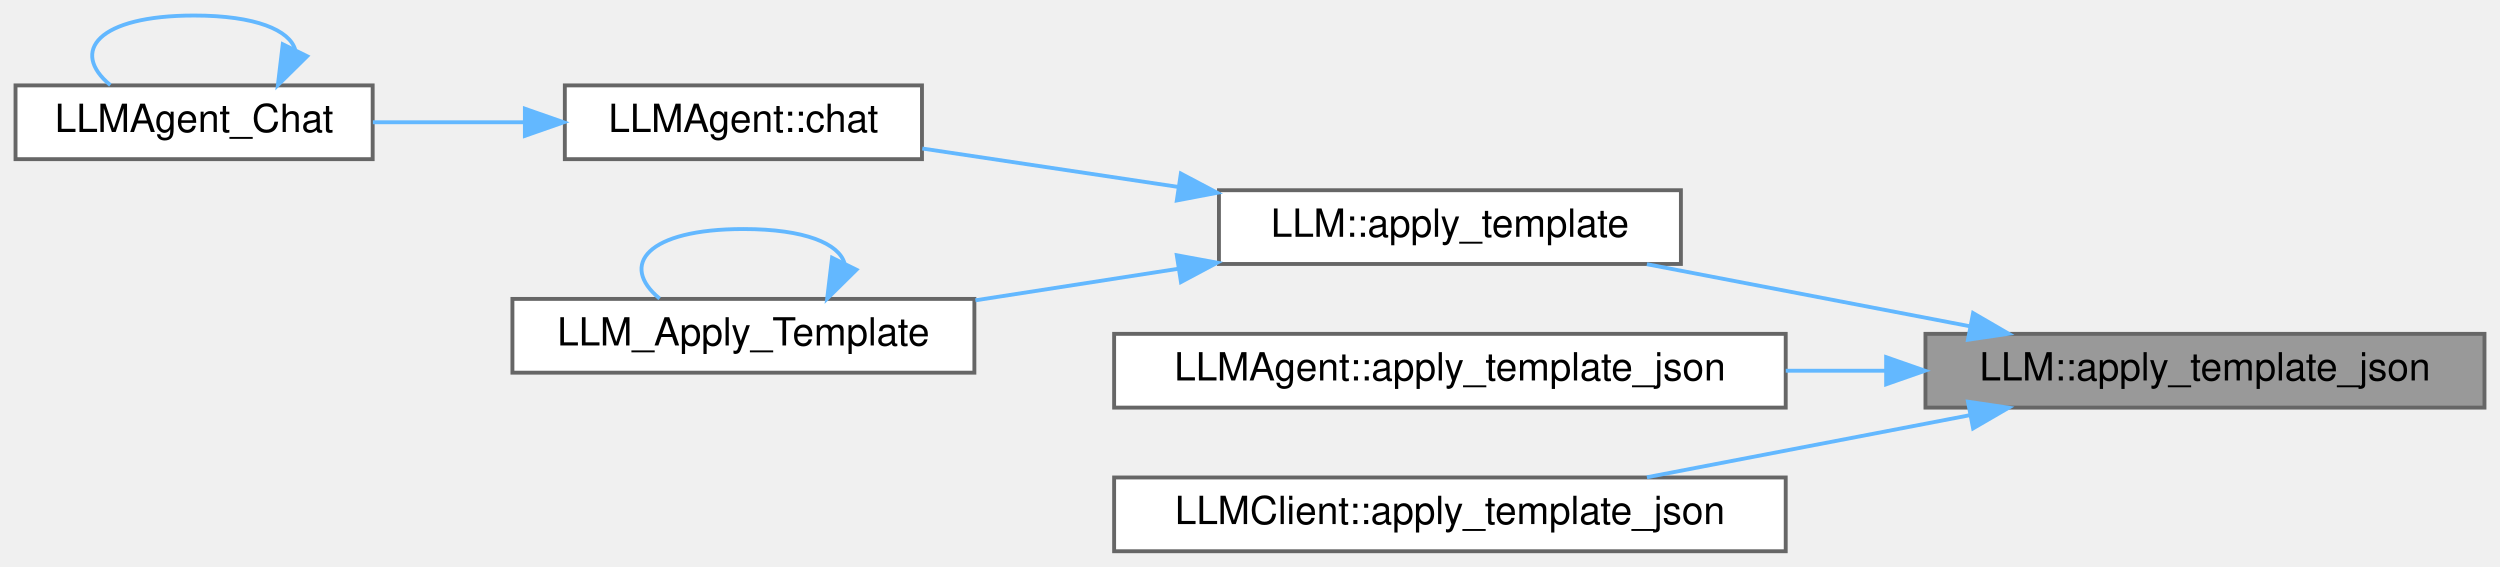
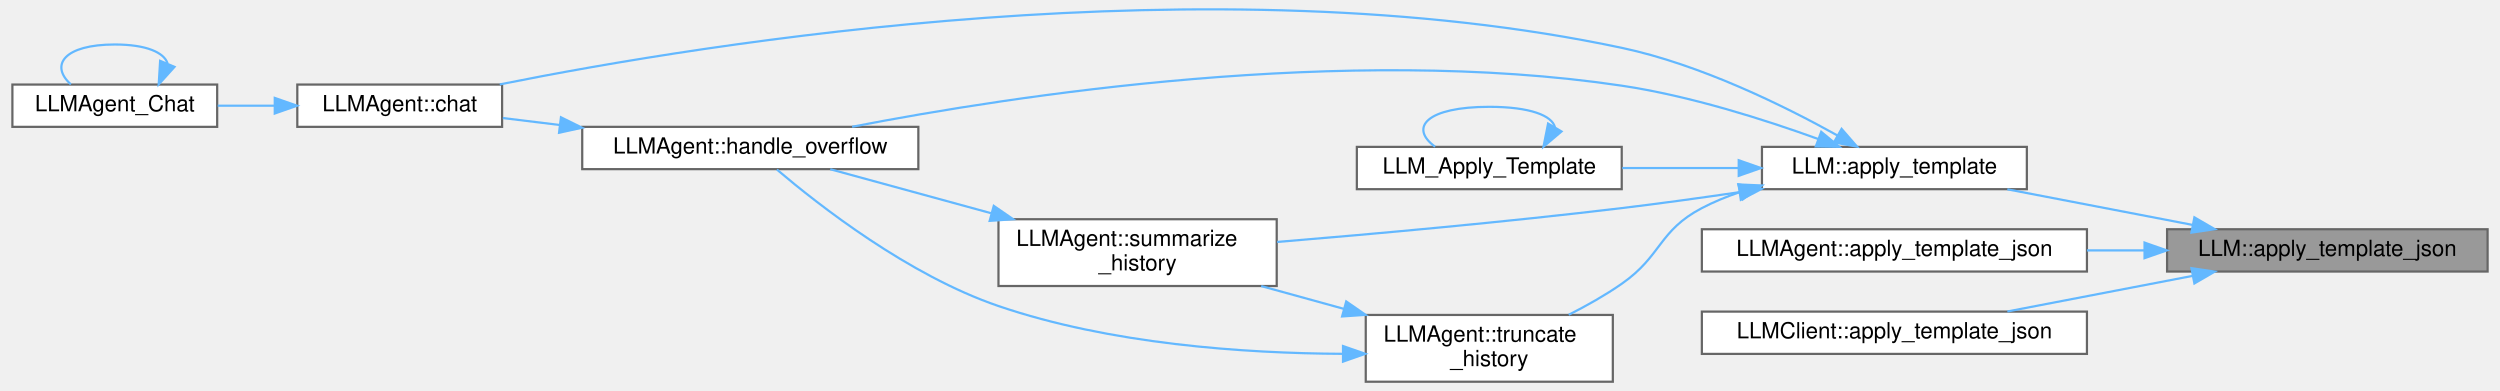
- <svg xmlns="http://www.w3.org/2000/svg" xmlns:xlink="http://www.w3.org/1999/xlink" width="644pt" height="146pt" viewBox="0.00 0.00 644.00 146.00">
-   <g id="graph0" class="graph" transform="scale(1 1) rotate(0) translate(4 142)">
+ <svg xmlns="http://www.w3.org/2000/svg" xmlns:xlink="http://www.w3.org/1999/xlink" width="1120pt" height="175pt" viewBox="0.00 0.00 1120.00 175.49">
+   <g id="graph0" class="graph" transform="scale(1 1) rotate(0) translate(4 171.49)">
    <g id="Node000001" class="node">
      <g id="a_Node000001">
        <a xlink:title="Apply a chat template to message data.">
-           <polygon fill="#999999" stroke="#666666" points="636,-56 492,-56 492,-37 636,-37 636,-56" />
-           <text text-anchor="middle" x="564" y="-44" font-family="Helvetica,sans-Serif" font-size="10.00">LLM::apply_template_json</text>
+           <polygon fill="#999999" stroke="#666666" points="1112,-68.5 968,-68.5 968,-49.5 1112,-49.5 1112,-68.5" />
+           <text text-anchor="middle" x="1040" y="-56.5" font-family="Helvetica,sans-Serif" font-size="10.00">LLM::apply_template_json</text>
        </a>
      </g>
    </g>
    <g id="Node000002" class="node">
      <g id="a_Node000002">
        <a xlink:href="classLLM.html#a390a093c9b269c1c342034baced79106" target="_top" xlink:title="Apply template to messages.">
-           <polygon fill="white" stroke="#666666" points="429,-93 310,-93 310,-74 429,-74 429,-93" />
-           <text text-anchor="middle" x="369.5" y="-81" font-family="Helvetica,sans-Serif" font-size="10.00">LLM::apply_template</text>
+           <polygon fill="white" stroke="#666666" points="905,-105.5 786,-105.5 786,-86.5 905,-86.5 905,-105.5" />
+           <text text-anchor="middle" x="845.5" y="-93.5" font-family="Helvetica,sans-Serif" font-size="10.00">LLM::apply_template</text>
        </a>
      </g>
    </g>
    <g id="edge1_Node000001_Node000002" class="edge">
      <g id="a_edge1_Node000001_Node000002">
        <a xlink:title=" ">
-           <path fill="none" stroke="#63b8ff" d="M503.44,-57.95C476.76,-63.08 445.65,-69.06 420.24,-73.94" />
-           <polygon fill="#63b8ff" stroke="#63b8ff" points="504.27,-61.35 513.43,-56.03 502.95,-54.48 504.27,-61.35" />
-         </a>
-       </g>
-     </g>
-     <g id="Node000006" class="node">
-       <g id="a_Node000006">
+           <path fill="none" stroke="#63b8ff" d="M979.44,-70.45C952.76,-75.58 921.65,-81.56 896.24,-86.44" />
+           <polygon fill="#63b8ff" stroke="#63b8ff" points="980.27,-73.85 989.43,-68.53 978.95,-66.98 980.27,-73.85" />
+         </a>
+       </g>
+     </g>
+     <g id="Node000009" class="node">
+       <g id="a_Node000009">
        <a xlink:href="classLLMAgent.html#a7bf0d6d54b0505482f6f7aea9e7429b3" target="_top" xlink:title="Apply a chat template to message data.">
-           <polygon fill="white" stroke="#666666" points="456,-56 283,-56 283,-37 456,-37 456,-56" />
-           <text text-anchor="middle" x="369.5" y="-44" font-family="Helvetica,sans-Serif" font-size="10.00">LLMAgent::apply_template_json</text>
-         </a>
-       </g>
-     </g>
-     <g id="edge7_Node000001_Node000006" class="edge">
-       <g id="a_edge7_Node000001_Node000006">
-         <a xlink:title=" ">
-           <path fill="none" stroke="#63b8ff" d="M481.63,-46.5C473.16,-46.5 464.53,-46.5 456.01,-46.5" />
-           <polygon fill="#63b8ff" stroke="#63b8ff" points="481.87,-50 491.87,-46.5 481.87,-43 481.87,-50" />
-         </a>
-       </g>
-     </g>
-     <g id="Node000007" class="node">
-       <g id="a_Node000007">
+           <polygon fill="white" stroke="#666666" points="932,-68.5 759,-68.5 759,-49.5 932,-49.5 932,-68.5" />
+           <text text-anchor="middle" x="845.5" y="-56.5" font-family="Helvetica,sans-Serif" font-size="10.00">LLMAgent::apply_template_json</text>
+         </a>
+       </g>
+     </g>
+     <g id="edge14_Node000001_Node000009" class="edge">
+       <g id="a_edge14_Node000001_Node000009">
+         <a xlink:title=" ">
+           <path fill="none" stroke="#63b8ff" d="M957.63,-59C949.16,-59 940.53,-59 932.01,-59" />
+           <polygon fill="#63b8ff" stroke="#63b8ff" points="957.87,-62.5 967.87,-59 957.87,-55.5 957.87,-62.5" />
+         </a>
+       </g>
+     </g>
+     <g id="Node000010" class="node">
+       <g id="a_Node000010">
        <a xlink:href="classLLMClient.html#a5e0d4af22b373efdb12ab7512ff48f5f" target="_top" xlink:title="Apply a chat template to message data.">
-           <polygon fill="white" stroke="#666666" points="456,-19 283,-19 283,0 456,0 456,-19" />
-           <text text-anchor="middle" x="369.5" y="-7" font-family="Helvetica,sans-Serif" font-size="10.00">LLMClient::apply_template_json</text>
-         </a>
-       </g>
-     </g>
-     <g id="edge8_Node000001_Node000007" class="edge">
-       <g id="a_edge8_Node000001_Node000007">
-         <a xlink:title=" ">
-           <path fill="none" stroke="#63b8ff" d="M503.44,-35.05C476.76,-29.92 445.65,-23.94 420.24,-19.06" />
-           <polygon fill="#63b8ff" stroke="#63b8ff" points="502.95,-38.52 513.43,-36.97 504.27,-31.65 502.95,-38.52" />
+           <polygon fill="white" stroke="#666666" points="932,-31.5 759,-31.5 759,-12.5 932,-12.5 932,-31.5" />
+           <text text-anchor="middle" x="845.5" y="-19.5" font-family="Helvetica,sans-Serif" font-size="10.00">LLMClient::apply_template_json</text>
+         </a>
+       </g>
+     </g>
+     <g id="edge15_Node000001_Node000010" class="edge">
+       <g id="a_edge15_Node000001_Node000010">
+         <a xlink:title=" ">
+           <path fill="none" stroke="#63b8ff" d="M979.44,-47.55C952.76,-42.42 921.65,-36.44 896.24,-31.56" />
+           <polygon fill="#63b8ff" stroke="#63b8ff" points="978.95,-51.02 989.43,-49.47 980.27,-44.15 978.95,-51.02" />
        </a>
      </g>
    </g>
    <g id="Node000003" class="node">
      <g id="a_Node000003">
        <a xlink:href="classLLMAgent.html#aecac08f1cbc4ed079cc75bc98f08d4ce" target="_top" xlink:title="Conduct a chat interaction.">
-           <polygon fill="white" stroke="#666666" points="233.5,-120 141.5,-120 141.5,-101 233.5,-101 233.5,-120" />
-           <text text-anchor="middle" x="187.5" y="-108" font-family="Helvetica,sans-Serif" font-size="10.00">LLMAgent::chat</text>
+           <polygon fill="white" stroke="#666666" points="220,-133.5 128,-133.5 128,-114.5 220,-114.5 220,-133.5" />
+           <text text-anchor="middle" x="174" y="-121.5" font-family="Helvetica,sans-Serif" font-size="10.00">LLMAgent::chat</text>
        </a>
      </g>
    </g>
    <g id="edge2_Node000002_Node000003" class="edge">
      <g id="a_edge2_Node000002_Node000003">
        <a xlink:title=" ">
-           <path fill="none" stroke="#63b8ff" d="M299.55,-93.84C277.44,-97.16 253.53,-100.75 233.58,-103.74" />
-           <polygon fill="#63b8ff" stroke="#63b8ff" points="300.19,-97.29 309.56,-92.34 299.15,-90.36 300.19,-97.29" />
+           <path fill="none" stroke="#63b8ff" d="M820.01,-110.57C796.18,-123.84 758.48,-142.47 723,-150 538.99,-189.05 312.74,-152.37 218.94,-133.57" />
+           <polygon fill="#63b8ff" stroke="#63b8ff" points="821.77,-113.6 828.73,-105.61 818.31,-107.51 821.77,-113.6" />
        </a>
      </g>
    </g>
    <g id="Node000005" class="node">
      <g id="a_Node000005">
-         <a xlink:href="LLM_8cpp.html#a51b433682bf76ff935c8377a0980bfdb" target="_top" xlink:title="Apply chat template (C API)">
-           <polygon fill="white" stroke="#666666" points="247,-65 128,-65 128,-46 247,-46 247,-65" />
-           <text text-anchor="middle" x="187.5" y="-53" font-family="Helvetica,sans-Serif" font-size="10.00">LLM_Apply_Template</text>
+         <a xlink:href="classLLMAgent.html#a152bf0a1849d69775af9a57144291f56" target="_top" xlink:title="Handle context overflow using the configured strategy before a chat call.">
+           <polygon fill="white" stroke="#666666" points="407,-114.5 256,-114.5 256,-95.5 407,-95.5 407,-114.5" />
+           <text text-anchor="middle" x="331.5" y="-102.5" font-family="Helvetica,sans-Serif" font-size="10.00">LLMAgent::handle_overflow</text>
        </a>
      </g>
    </g>
    <g id="edge5_Node000002_Node000005" class="edge">
      <g id="a_edge5_Node000002_Node000005">
        <a xlink:title=" ">
-           <path fill="none" stroke="#63b8ff" d="M299.55,-72.77C282.31,-70.09 263.97,-67.24 247.26,-64.64" />
-           <polygon fill="#63b8ff" stroke="#63b8ff" points="299.14,-76.25 309.56,-74.33 300.22,-69.34 299.14,-76.25" />
+           <path fill="none" stroke="#63b8ff" d="M811.4,-108.99C787.31,-117.72 753.67,-128.43 723,-133 598.63,-151.52 450.08,-128.65 377.25,-114.54" />
+           <polygon fill="#63b8ff" stroke="#63b8ff" points="812.62,-112.27 820.78,-105.52 810.19,-105.71 812.62,-112.27" />
+         </a>
+       </g>
+     </g>
+     <g id="Node000006" class="node">
+       <g id="a_Node000006">
+         <a xlink:href="LLM_8cpp.html#a51b433682bf76ff935c8377a0980bfdb" target="_top" xlink:title="Apply chat template (C API)">
+           <polygon fill="white" stroke="#666666" points="723,-105.5 604,-105.5 604,-86.5 723,-86.5 723,-105.5" />
+           <text text-anchor="middle" x="663.5" y="-93.5" font-family="Helvetica,sans-Serif" font-size="10.00">LLM_Apply_Template</text>
+         </a>
+       </g>
+     </g>
+     <g id="edge7_Node000002_Node000006" class="edge">
+       <g id="a_edge7_Node000002_Node000006">
+         <a xlink:title=" ">
+           <path fill="none" stroke="#63b8ff" d="M775.55,-96C758.31,-96 739.97,-96 723.26,-96" />
+           <polygon fill="#63b8ff" stroke="#63b8ff" points="775.56,-99.5 785.56,-96 775.56,-92.5 775.56,-99.5" />
+         </a>
+       </g>
+     </g>
+     <g id="Node000007" class="node">
+       <g id="a_Node000007">
+         <a xlink:href="classLLMAgent.html#a6486c1a1fc79c96bbc4442f722e0bba4" target="_top" xlink:title="Summarise the entire history (chunking if needed), embed summary in system message,...">
+           <polygon fill="white" stroke="#666666" points="568,-73 443,-73 443,-43 568,-43 568,-73" />
+           <text text-anchor="start" x="451" y="-61" font-family="Helvetica,sans-Serif" font-size="10.00">LLMAgent::summarize</text>
+           <text text-anchor="middle" x="505.5" y="-50" font-family="Helvetica,sans-Serif" font-size="10.00">_history</text>
+         </a>
+       </g>
+     </g>
+     <g id="edge9_Node000002_Node000007" class="edge">
+       <g id="a_edge9_Node000002_Node000007">
+         <a xlink:title=" ">
+           <path fill="none" stroke="#63b8ff" d="M775.89,-85.16C758.65,-82.62 740.17,-80.06 723,-78 670.91,-71.74 611.56,-66.38 568.19,-62.79" />
+           <polygon fill="#63b8ff" stroke="#63b8ff" points="775.47,-88.64 785.88,-86.65 776.5,-81.72 775.47,-88.64" />
+         </a>
+       </g>
+     </g>
+     <g id="Node000008" class="node">
+       <g id="a_Node000008">
+         <a xlink:href="classLLMAgent.html#a1b2ce4f2eddc64953186861d0415a2f5" target="_top" xlink:title="Remove oldest message pairs from the front until history fits within target_context_ratio.">
+           <polygon fill="white" stroke="#666666" points="719,-30 608,-30 608,0 719,0 719,-30" />
+           <text text-anchor="start" x="616" y="-18" font-family="Helvetica,sans-Serif" font-size="10.00">LLMAgent::truncate</text>
+           <text text-anchor="middle" x="663.5" y="-7" font-family="Helvetica,sans-Serif" font-size="10.00">_history</text>
+         </a>
+       </g>
+     </g>
+     <g id="edge11_Node000002_Node000008" class="edge">
+       <g id="a_edge11_Node000002_Node000008">
+         <a xlink:title=" ">
+           <path fill="none" stroke="#63b8ff" d="M775.97,-85.15C770.08,-83.15 764.34,-80.79 759,-78 739.5,-67.79 741.06,-56.58 723,-44 715.65,-38.88 707.27,-34.16 699.19,-30.08" />
+           <polygon fill="#63b8ff" stroke="#63b8ff" points="775.39,-88.63 785.97,-88.17 777.41,-81.93 775.39,-88.63" />
        </a>
      </g>
    </g>
    <g id="Node000004" class="node">
      <g id="a_Node000004">
        <a xlink:href="LLM__agent_8cpp.html#ae783925557d9588c8e4f16e58ba116b2" target="_top" xlink:title="Conduct chat interaction (C API)">
-           <polygon fill="white" stroke="#666666" points="92,-120 0,-120 0,-101 92,-101 92,-120" />
-           <text text-anchor="middle" x="46" y="-108" font-family="Helvetica,sans-Serif" font-size="10.00">LLMAgent_Chat</text>
+           <polygon fill="white" stroke="#666666" points="92,-133.5 0,-133.5 0,-114.5 92,-114.5 92,-133.5" />
+           <text text-anchor="middle" x="46" y="-121.5" font-family="Helvetica,sans-Serif" font-size="10.00">LLMAgent_Chat</text>
        </a>
      </g>
    </g>
    <g id="edge3_Node000003_Node000004" class="edge">
      <g id="a_edge3_Node000003_Node000004">
        <a xlink:title=" ">
-           <path fill="none" stroke="#63b8ff" d="M131.02,-110.5C118.09,-110.5 104.48,-110.5 92.06,-110.5" />
-           <polygon fill="#63b8ff" stroke="#63b8ff" points="131.21,-114 141.21,-110.5 131.21,-107 131.21,-114" />
+           <path fill="none" stroke="#63b8ff" d="M117.65,-124C109.16,-124 100.48,-124 92.24,-124" />
+           <polygon fill="#63b8ff" stroke="#63b8ff" points="117.87,-127.5 127.87,-124 117.87,-120.5 117.87,-127.5" />
        </a>
      </g>
    </g>
    <g id="edge4_Node000004_Node000004" class="edge">
      <g id="a_edge4_Node000004_Node000004">
        <a xlink:title=" ">
-           <path fill="none" stroke="#63b8ff" d="M72.04,-129.19C70.62,-134.2 61.94,-138 46,-138 21.12,-138 13.92,-128.73 24.42,-120.08" />
-           <polygon fill="#63b8ff" stroke="#63b8ff" points="75.12,-127.52 67.58,-120.08 68.84,-130.6 75.12,-127.52" />
-         </a>
-       </g>
-     </g>
-     <g id="edge6_Node000005_Node000005" class="edge">
-       <g id="a_edge6_Node000005_Node000005">
-         <a xlink:title=" ">
-           <path fill="none" stroke="#63b8ff" d="M213.54,-74.19C212.12,-79.2 203.44,-83 187.5,-83 162.62,-83 155.42,-73.73 165.92,-65.08" />
-           <polygon fill="#63b8ff" stroke="#63b8ff" points="216.62,-72.52 209.08,-65.08 210.34,-75.6 216.62,-72.52" />
+           <path fill="none" stroke="#63b8ff" d="M69.7,-143.05C68.12,-147.88 60.22,-151.5 46,-151.5 23.25,-151.5 16.67,-142.23 26.27,-133.58" />
+           <polygon fill="#63b8ff" stroke="#63b8ff" points="72.83,-141.45 65.73,-133.58 66.37,-144.16 72.83,-141.45" />
+         </a>
+       </g>
+     </g>
+     <g id="edge6_Node000005_Node000003" class="edge">
+       <g id="a_edge6_Node000005_Node000003">
+         <a xlink:title=" ">
+           <path fill="none" stroke="#63b8ff" d="M245.96,-115.33C237.15,-116.41 228.46,-117.47 220.34,-118.46" />
+           <polygon fill="#63b8ff" stroke="#63b8ff" points="246.44,-118.8 255.94,-114.11 245.59,-111.85 246.44,-118.8" />
+         </a>
+       </g>
+     </g>
+     <g id="edge8_Node000006_Node000006" class="edge">
+       <g id="a_edge8_Node000006_Node000006">
+         <a xlink:title=" ">
+           <path fill="none" stroke="#63b8ff" d="M692.99,-114.32C691.76,-119.51 681.93,-123.5 663.5,-123.5 635.42,-123.5 627.3,-114.23 639.15,-105.58" />
+           <polygon fill="#63b8ff" stroke="#63b8ff" points="695.94,-112.43 687.85,-105.58 689.91,-115.98 695.94,-112.43" />
+         </a>
+       </g>
+     </g>
+     <g id="edge10_Node000007_Node000005" class="edge">
+       <g id="a_edge10_Node000007_Node000005">
+         <a xlink:title=" ">
+           <path fill="none" stroke="#63b8ff" d="M439.63,-75.72C415.12,-82.42 388.17,-89.79 367.42,-95.46" />
+           <polygon fill="#63b8ff" stroke="#63b8ff" points="440.88,-79.01 449.61,-73 439.04,-72.26 440.88,-79.01" />
+         </a>
+       </g>
+     </g>
+     <g id="edge12_Node000008_Node000005" class="edge">
+       <g id="a_edge12_Node000008_Node000005">
+         <a xlink:title=" ">
+           <path fill="none" stroke="#63b8ff" d="M597.65,-12.53C553.04,-12.75 493.04,-16.93 443,-34 402.64,-47.77 362.28,-79.31 343.46,-95.31" />
+           <polygon fill="#63b8ff" stroke="#63b8ff" points="597.78,-16.03 607.79,-12.54 597.79,-9.03 597.78,-16.03" />
+         </a>
+       </g>
+     </g>
+     <g id="edge13_Node000008_Node000007" class="edge">
+       <g id="a_edge13_Node000008_Node000007">
+         <a xlink:title=" ">
+           <path fill="none" stroke="#63b8ff" d="M598.17,-32.73C585.83,-36.13 573.02,-39.66 561.03,-42.97" />
+           <polygon fill="#63b8ff" stroke="#63b8ff" points="599.23,-36.07 607.94,-30.04 597.37,-29.32 599.23,-36.07" />
        </a>
      </g>
    </g>
  </g>
</svg>
